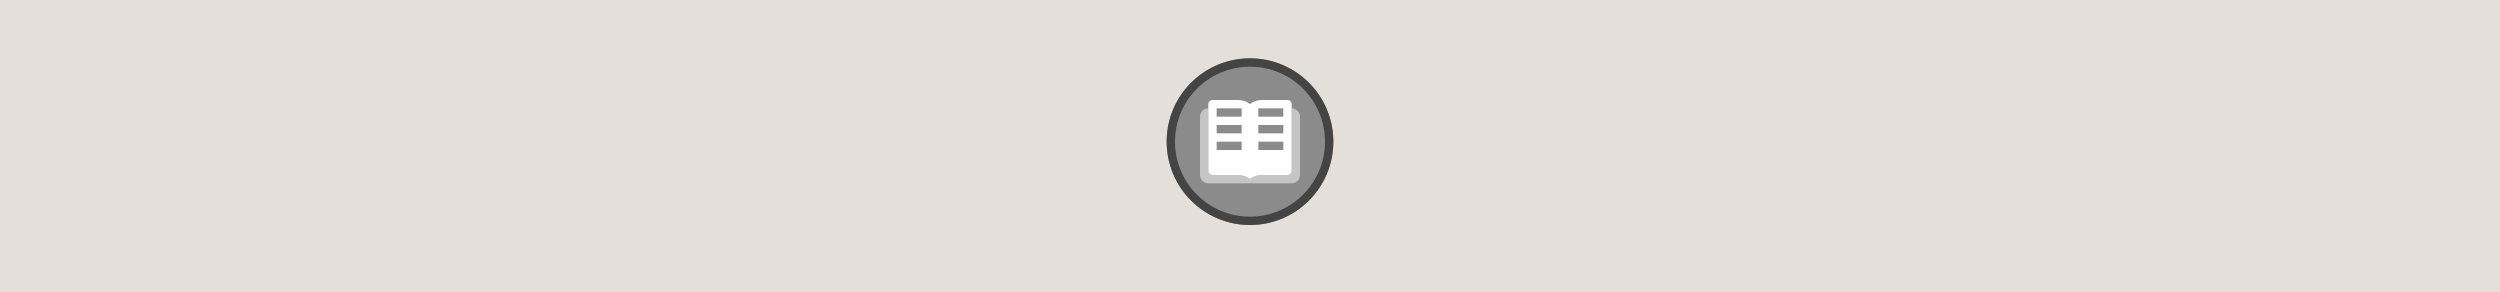
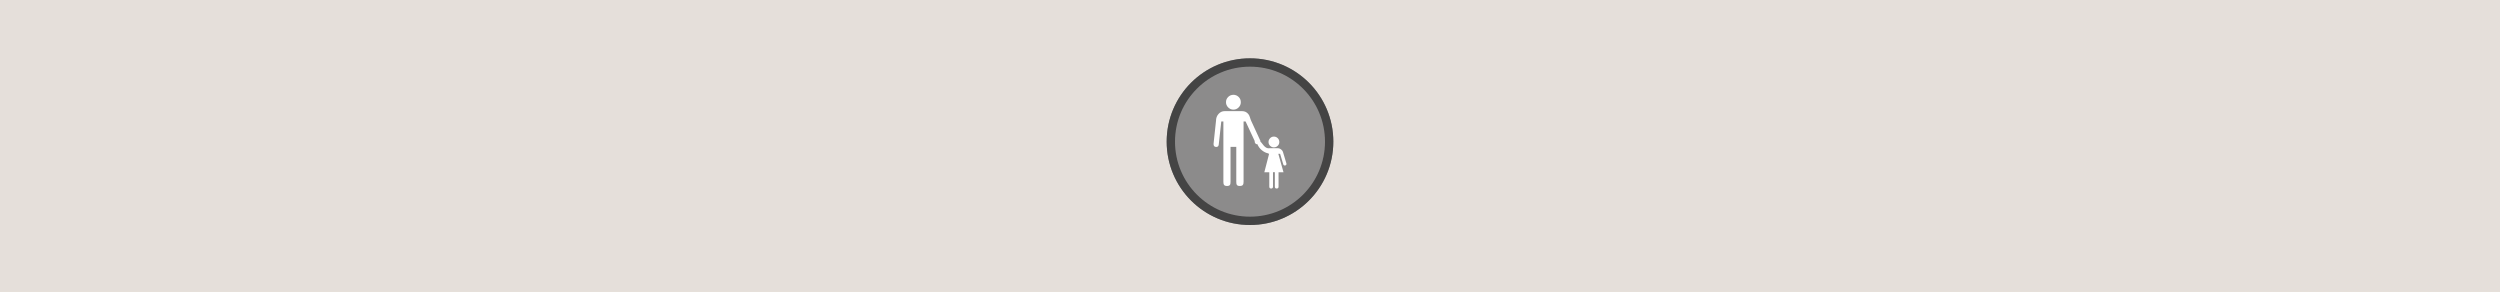
<svg xmlns="http://www.w3.org/2000/svg">
-   <g id="built-up_amenityKinderGarten">
+   <g id="built-up_amenityLibrary">
    <rect width="300" height="35" fill="#E5DFDA" />
    <path opacity="0.953" d="M149.999 7C155.514 7 160 11.447 160 17C160 22.517 155.514 27 149.999 27C144.486 27 140 22.517 140 17C140 11.447 144.486 7 149.999 7Z" fill="#878787" />
    <path opacity="0.95" fill-rule="evenodd" clip-rule="evenodd" d="M150 26C154.971 26 159 21.971 159 17C159 12.029 154.971 8 150 8C145.029 8 141 12.029 141 17C141 21.971 145.029 26 150 26ZM150 27C155.523 27 160 22.523 160 17C160 11.477 155.523 7 150 7C144.477 7 140 11.477 140 17C140 22.523 144.477 27 150 27Z" fill="#404040" />
-     <path d="M153.319 17.784H152.369C151.718 17.912 151.475 17.067 151.132 16.906C151.098 16.913 150.855 17.18 150.855 17.206C151.071 17.925 151.76 18.32 152.133 18.391C152.204 18.407 152.288 18.472 152.288 18.472L151.72 20.67H152.315V22.393C152.315 22.547 152.389 22.624 152.537 22.624C152.685 22.624 152.759 22.547 152.759 22.393V20.661H152.982V22.402C152.982 22.55 153.056 22.624 153.204 22.624C153.352 22.624 153.425 22.55 153.426 22.402V20.67H154.02L153.399 18.459H153.612L153.985 19.702C154.015 19.809 154.077 19.862 154.171 19.862C154.308 19.862 154.376 19.794 154.376 19.658C154.376 19.628 154.37 19.602 154.358 19.578L153.949 18.219C153.92 18.124 153.852 18.033 153.745 17.944C153.615 17.837 153.473 17.784 153.319 17.784V17.784ZM152.865 17.686C153.047 17.686 153.201 17.623 153.328 17.496C153.455 17.369 153.518 17.219 153.518 17.044C153.518 16.862 153.455 16.708 153.328 16.581C153.201 16.454 153.047 16.391 152.865 16.391C152.69 16.391 152.54 16.454 152.413 16.581C152.286 16.708 152.223 16.862 152.223 17.044C152.223 17.219 152.286 17.369 152.413 17.496C152.54 17.623 152.69 17.686 152.865 17.686ZM148.009 13.156C148.251 13.156 148.459 13.068 148.635 12.892C148.811 12.716 148.899 12.507 148.899 12.266C148.899 12.013 148.811 11.802 148.635 11.632C148.459 11.461 148.251 11.376 148.009 11.376C147.767 11.376 147.559 11.461 147.383 11.632C147.207 11.802 147.119 12.013 147.119 12.266C147.119 12.507 147.207 12.716 147.383 12.892C147.559 13.068 147.767 13.156 148.009 13.156ZM149.057 13.337H146.951C146.667 13.337 146.424 13.449 146.223 13.675C146.021 13.9 145.921 14.177 145.921 14.507L145.628 17.242C145.6 17.504 145.736 17.637 145.952 17.637C146.158 17.637 146.261 17.505 146.261 17.242L146.554 14.573H146.806V21.822C146.806 22.152 146.889 22.317 147.244 22.317C147.6 22.317 147.664 22.152 147.664 21.822V17.621H148.354V21.822C148.354 22.152 148.418 22.317 148.774 22.317C149.141 22.317 149.228 22.152 149.228 21.822V14.573H149.469L150.557 16.905C150.557 17.179 150.672 17.317 150.903 17.317C151.134 17.317 151.249 17.179 151.249 16.905L150.147 14.513C149.991 14.177 149.992 13.927 149.801 13.691C149.609 13.455 149.362 13.337 149.057 13.337V13.337Z" fill="white" />
+     <path opacity="0.5" d="M145 13V20.5C145 20.776 145.223 21 145.499 21H148.5C149.5 21 150 21.5 150 21.5C150 21.5 150.5 21 151.5 21H154.501C154.777 21 155 20.776 155 20.5L155 13C155.552 13 156 13.448 156 14V21C156 21.552 155.552 22 155 22L145 22C144.448 22 144 21.552 144 21V14C144 13.448 144.448 13 145 13Z" fill="white" />
+     <path fill-rule="evenodd" clip-rule="evenodd" d="M150 12.5C150 12.5 150.5 12 151.5 12H154.5C154.776 12 155 12.224 155 12.5V20.5C155 20.776 154.777 21 154.501 21H151.5C150.5 21 150 21.5 150 21.5C150 21.5 149.5 21 148.5 21H145.499C145.223 21 145 20.776 145 20.5V12.5C145 12.224 145.224 12 145.5 12H148.5C149.5 12 150 12.5 150 12.5ZM146 13H149V14H146V13ZM146 15H149V16H146V15ZM149 17H146V18H149V17ZM151 13H154V14H151V13ZM151 15H154V16H151V15ZM154 17H151V18H154V17Z" fill="white" />
  </g>
  <g id="built-up_amenitySchool">
    <rect width="300" height="35" fill="#E5DFDA" />
    <path opacity="0.953" d="M149.999 7C155.514 7 160 11.447 160 17C160 22.517 155.514 27 149.999 27C144.486 27 140 22.517 140 17C140 11.447 144.486 7 149.999 7Z" fill="#878787" />
    <path opacity="0.95" fill-rule="evenodd" clip-rule="evenodd" d="M150 26C154.971 26 159 21.971 159 17C159 12.029 154.971 8 150 8C145.029 8 141 12.029 141 17C141 21.971 145.029 26 150 26ZM150 27C155.523 27 160 22.523 160 17C160 11.477 155.523 7 150 7C144.477 7 140 11.477 140 17C140 22.523 144.477 27 150 27Z" fill="#404040" />
    <g opacity="0.5">
      <path d="M148.658 12.026C148.92 12.113 149.062 12.396 148.974 12.658L148.86 13H147.806L148.026 12.342C148.113 12.08 148.396 11.938 148.658 12.026Z" fill="white" />
      <path d="M145.515 19.875L145.026 21.342C144.938 21.604 145.08 21.887 145.342 21.974C145.604 22.062 145.887 21.92 145.974 21.658L146.527 20H146C145.824 20 145.658 19.955 145.515 19.875Z" fill="white" />
      <path d="M153.473 20L154.026 21.658C154.113 21.92 154.396 22.062 154.658 21.974C154.92 21.887 155.062 21.604 154.974 21.342L154.485 19.875C154.342 19.955 154.176 20 154 20H153.473Z" fill="white" />
      <path d="M152.194 13L151.974 12.342C151.887 12.08 151.604 11.938 151.342 12.026C151.08 12.113 150.938 12.396 151.026 12.658L151.14 13H152.194Z" fill="white" />
    </g>
    <path d="M148.4 17L148 15.667L147.6 17H148.4Z" fill="white" />
    <path d="M152.5 15.5C152.5 15.776 152.276 16 152 16V15C152.276 15 152.5 15.224 152.5 15.5Z" fill="white" />
    <path d="M152 17V18H152.5C152.776 18 153 17.776 153 17.5C153 17.224 152.776 17 152.5 17H152Z" fill="white" />
    <path fill-rule="evenodd" clip-rule="evenodd" d="M146 13C145.448 13 145 13.448 145 14V19C145 19.552 145.448 20 146 20H154C154.552 20 155 19.552 155 19V14C155 13.448 154.552 13 154 13H146ZM150 19L148.5 14H147.5L146 19H147L147.3 18H148.7L149 19H150ZM153.308 16.236C153.43 16.018 153.5 15.767 153.5 15.5C153.5 14.672 152.828 14 152 14H151V19H152.5C153.328 19 154 18.328 154 17.5C154 16.969 153.724 16.502 153.308 16.236Z" fill="white" />
  </g>
+   <g id="built-up_amenityUniversity">
+     <rect width="300" height="35" fill="#E5DFDA" />
+     <path opacity="0.953" d="M149.999 7C155.514 7 160 11.447 160 17C160 22.517 155.514 27 149.999 27C144.486 27 140 22.517 140 17C140 11.447 144.486 7 149.999 7Z" fill="#878787" />
+     <path opacity="0.95" fill-rule="evenodd" clip-rule="evenodd" d="M150 26C154.971 26 159 21.971 159 17C159 12.029 154.971 8 150 8C145.029 8 141 12.029 141 17C141 21.971 145.029 26 150 26ZM150 27C155.523 27 160 22.523 160 17C160 11.477 155.523 7 150 7C144.477 7 140 11.477 140 17C140 22.523 144.477 27 150 27Z" fill="#404040" />
+     <path d="M145 15.5L150 13L155 15.5L150 18L146.25 16.125V18.543C146.541 18.646 146.75 18.923 146.75 19.25C146.75 19.664 146.414 20 146 20C145.586 20 145.25 19.664 145.25 19.25C145.25 18.923 145.459 18.646 145.75 18.543V15.875L145 15.5Z" fill="white" />
+     <path d="M147 19C147.931 18.845 148.875 19.188 149.49 19.905L150 20.5L150.51 19.905C151.125 19.188 152.069 18.845 153 19V17L150 18.5L147 17V19Z" fill="white" />
+   </g>
  <g id="built-up_amenityCollege">
    <rect width="300" height="35" fill="#E5DFDA" />
    <path opacity="0.953" d="M149.999 7C155.514 7 160 11.447 160 17C160 22.517 155.514 27 149.999 27C144.486 27 140 22.517 140 17C140 11.447 144.486 7 149.999 7Z" fill="#878787" />
    <path opacity="0.95" fill-rule="evenodd" clip-rule="evenodd" d="M150 26C154.971 26 159 21.971 159 17C159 12.029 154.971 8 150 8C145.029 8 141 12.029 141 17C141 21.971 145.029 26 150 26ZM150 27C155.523 27 160 22.523 160 17C160 11.477 155.523 7 150 7C144.477 7 140 11.477 140 17C140 22.523 144.477 27 150 27Z" fill="#404040" />
    <g opacity="0.5">
      <path d="M148.658 12.026C148.92 12.113 149.062 12.396 148.974 12.658L148.86 13H147.806L148.026 12.342C148.113 12.08 148.396 11.938 148.658 12.026Z" fill="white" />
      <path d="M145.515 19.875L145.026 21.342C144.938 21.604 145.08 21.887 145.342 21.974C145.604 22.062 145.887 21.92 145.974 21.658L146.527 20H146C145.824 20 145.658 19.955 145.515 19.875Z" fill="white" />
      <path d="M153.473 20L154.026 21.658C154.113 21.92 154.396 22.062 154.658 21.974C154.92 21.887 155.062 21.604 154.974 21.342L154.485 19.875C154.342 19.955 154.176 20 154 20H153.473Z" fill="white" />
      <path d="M152.194 13L151.974 12.342C151.887 12.08 151.604 11.938 151.342 12.026C151.08 12.113 150.938 12.396 151.026 12.658L151.14 13H152.194Z" fill="white" />
    </g>
    <path fill-rule="evenodd" clip-rule="evenodd" d="M145 13C144.448 13 144 13.448 144 14V19C144 19.552 144.448 20 145 20H155C155.552 20 156 19.552 156 19V14C156 13.448 155.552 13 155 13H145ZM145 16.5V14H146V16.5C146 16.776 146.224 17 146.5 17V14H147.5V17C147.776 17 148 16.776 148 16.5V14H149V16.5C149 17.328 148.328 18 147.5 18V19H146.5V18C145.672 18 145 17.328 145 16.5ZM152.5 14C151.119 14 150 15.119 150 16.5C150 17.318 150.393 18.044 151 18.5H150V19H152V18.165C151.417 17.959 151 17.403 151 16.75V16.25C151 15.422 151.672 14.75 152.5 14.75C153.328 14.75 154 15.422 154 16.25V16.75C154 17.403 153.583 17.959 153 18.165V19H155V18.5H154C154.607 18.044 155 17.318 155 16.5C155 15.119 153.881 14 152.5 14Z" fill="white" />
  </g>
-   <g id="built-up_amenityUniversity">
-     <rect width="300" height="35" fill="#E5DFDA" />
-     <path opacity="0.953" d="M149.999 7C155.514 7 160 11.447 160 17C160 22.517 155.514 27 149.999 27C144.486 27 140 22.517 140 17C140 11.447 144.486 7 149.999 7Z" fill="#878787" />
-     <path opacity="0.95" fill-rule="evenodd" clip-rule="evenodd" d="M150 26C154.971 26 159 21.971 159 17C159 12.029 154.971 8 150 8C145.029 8 141 12.029 141 17C141 21.971 145.029 26 150 26ZM150 27C155.523 27 160 22.523 160 17C160 11.477 155.523 7 150 7C144.477 7 140 11.477 140 17C140 22.523 144.477 27 150 27Z" fill="#404040" />
-     <path d="M145 15.5L150 13L155 15.5L150 18L146.25 16.125V18.543C146.541 18.646 146.75 18.923 146.75 19.25C146.75 19.664 146.414 20 146 20C145.586 20 145.25 19.664 145.25 19.25C145.25 18.923 145.459 18.646 145.75 18.543V15.875L145 15.5Z" fill="white" />
-     <path d="M147 19C147.931 18.845 148.875 19.188 149.49 19.905L150 20.5L150.51 19.905C151.125 19.188 152.069 18.845 153 19V17L150 18.5L147 17V19Z" fill="white" />
-   </g>
  <g id="built-up_amenityTraining">
    <rect width="300" height="35" fill="#E5DFDA" />
    <path opacity="0.953" d="M149.999 7C155.514 7 160 11.447 160 17C160 22.517 155.514 27 149.999 27C144.486 27 140 22.517 140 17C140 11.447 144.486 7 149.999 7Z" fill="#878787" />
    <path opacity="0.95" fill-rule="evenodd" clip-rule="evenodd" d="M150 26C154.971 26 159 21.971 159 17C159 12.029 154.971 8 150 8C145.029 8 141 12.029 141 17C141 21.971 145.029 26 150 26ZM150 27C155.523 27 160 22.523 160 17C160 11.477 155.523 7 150 7C144.477 7 140 11.477 140 17C140 22.523 144.477 27 150 27Z" fill="#404040" />
    <path d="M146.419 21.715C146.303 21.587 146.295 21.427 146.277 18.776C146.261 16.422 146.244 15.974 146.168 15.974C145.655 15.962 145.745 17.708 145.745 18.777C145.568 18.943 145.1 19.004 144.927 18.677C144.951 17.349 144.872 15.858 145.161 15.15C145.483 14.687 146.148 14.467 146.384 14.504C146.599 14.659 147.127 14.999 148.051 14.498C148.712 14.51 151.021 14.375 151.238 14.749C151.348 14.955 151.31 15.232 151.152 15.381C150.576 15.566 149.807 15.522 148.589 15.522V18.516C148.589 21.448 148.586 21.514 148.455 21.681C148.282 21.901 147.895 21.919 147.711 21.715C147.444 21.202 147.776 18.922 147.426 18.783C147.14 18.973 147.367 20.645 147.142 21.715C146.974 21.9 146.586 21.9 146.419 21.715V21.715ZM149.165 16.148C149.165 16.148 150.939 16.224 151.594 15.908C151.847 15.652 151.878 15.364 151.877 15.056C151.877 14.614 151.8 14.047 151.117 13.927C148.771 13.929 148.614 13.927 148.614 13.927C148.614 13.927 148.931 13.412 148.764 12.793L148.715 12.631H154.866V18.901H149.165V16.148Z" fill="white" />
    <path d="M147.171 14.234C147.749 14.234 148.217 13.766 148.217 13.188C148.217 12.611 147.749 12.142 147.171 12.142C146.593 12.142 146.125 12.611 146.125 13.188C146.125 13.766 146.593 14.234 147.171 14.234Z" fill="white" />
    <path fill-rule="evenodd" clip-rule="evenodd" d="M150.616 19.497L149.496 21.76H150.256L151.376 19.497H150.616V19.497ZM152.413 19.497L153.556 21.76H154.319L153.176 19.497H152.413V19.497Z" fill="white" />
  </g>
-   <g id="built-up_amenityLibrary">
+   <g id="built-up_amenityKinderGarten">
    <rect width="300" height="35" fill="#E5DFDA" />
    <path opacity="0.953" d="M149.999 7C155.514 7 160 11.447 160 17C160 22.517 155.514 27 149.999 27C144.486 27 140 22.517 140 17C140 11.447 144.486 7 149.999 7Z" fill="#878787" />
    <path opacity="0.95" fill-rule="evenodd" clip-rule="evenodd" d="M150 26C154.971 26 159 21.971 159 17C159 12.029 154.971 8 150 8C145.029 8 141 12.029 141 17C141 21.971 145.029 26 150 26ZM150 27C155.523 27 160 22.523 160 17C160 11.477 155.523 7 150 7C144.477 7 140 11.477 140 17C140 22.523 144.477 27 150 27Z" fill="#404040" />
-     <path opacity="0.5" d="M145 13V20.5C145 20.776 145.223 21 145.499 21H148.5C149.5 21 150 21.5 150 21.5C150 21.5 150.5 21 151.5 21H154.501C154.777 21 155 20.776 155 20.5L155 13C155.552 13 156 13.448 156 14V21C156 21.552 155.552 22 155 22L145 22C144.448 22 144 21.552 144 21V14C144 13.448 144.448 13 145 13Z" fill="white" />
-     <path fill-rule="evenodd" clip-rule="evenodd" d="M150 12.5C150 12.5 150.5 12 151.5 12H154.5C154.776 12 155 12.224 155 12.5V20.5C155 20.776 154.777 21 154.501 21H151.5C150.5 21 150 21.5 150 21.5C150 21.5 149.5 21 148.5 21H145.499C145.223 21 145 20.776 145 20.5V12.5C145 12.224 145.224 12 145.5 12H148.5C149.5 12 150 12.5 150 12.5ZM146 13H149V14H146V13ZM146 15H149V16H146V15ZM149 17H146V18H149V17ZM151 13H154V14H151V13ZM151 15H154V16H151V15ZM154 17H151V18H154V17Z" fill="white" />
+     <path d="M153.319 17.784H152.369C151.718 17.912 151.475 17.067 151.132 16.906C151.098 16.913 150.855 17.18 150.855 17.206C151.071 17.925 151.76 18.32 152.133 18.391C152.204 18.407 152.288 18.472 152.288 18.472L151.72 20.67H152.315V22.393C152.315 22.547 152.389 22.624 152.537 22.624C152.685 22.624 152.759 22.547 152.759 22.393V20.661H152.982V22.402C152.982 22.55 153.056 22.624 153.204 22.624C153.352 22.624 153.425 22.55 153.426 22.402V20.67H154.02L153.399 18.459H153.612L153.985 19.702C154.015 19.809 154.077 19.862 154.171 19.862C154.308 19.862 154.376 19.794 154.376 19.658C154.376 19.628 154.37 19.602 154.358 19.578L153.949 18.219C153.92 18.124 153.852 18.033 153.745 17.944C153.615 17.837 153.473 17.784 153.319 17.784V17.784ZM152.865 17.686C153.047 17.686 153.201 17.623 153.328 17.496C153.455 17.369 153.518 17.219 153.518 17.044C153.518 16.862 153.455 16.708 153.328 16.581C153.201 16.454 153.047 16.391 152.865 16.391C152.69 16.391 152.54 16.454 152.413 16.581C152.286 16.708 152.223 16.862 152.223 17.044C152.223 17.219 152.286 17.369 152.413 17.496C152.54 17.623 152.69 17.686 152.865 17.686ZM148.009 13.156C148.251 13.156 148.459 13.068 148.635 12.892C148.811 12.716 148.899 12.507 148.899 12.266C148.899 12.013 148.811 11.802 148.635 11.632C148.459 11.461 148.251 11.376 148.009 11.376C147.767 11.376 147.559 11.461 147.383 11.632C147.207 11.802 147.119 12.013 147.119 12.266C147.119 12.507 147.207 12.716 147.383 12.892C147.559 13.068 147.767 13.156 148.009 13.156ZM149.057 13.337H146.951C146.667 13.337 146.424 13.449 146.223 13.675C146.021 13.9 145.921 14.177 145.921 14.507L145.628 17.242C145.6 17.504 145.736 17.637 145.952 17.637C146.158 17.637 146.261 17.505 146.261 17.242L146.554 14.573H146.806V21.822C146.806 22.152 146.889 22.317 147.244 22.317C147.6 22.317 147.664 22.152 147.664 21.822V17.621H148.354V21.822C148.354 22.152 148.418 22.317 148.774 22.317C149.141 22.317 149.228 22.152 149.228 21.822V14.573H149.469L150.557 16.905C150.557 17.179 150.672 17.317 150.903 17.317C151.134 17.317 151.249 17.179 151.249 16.905L150.147 14.513C149.991 14.177 149.992 13.927 149.801 13.691C149.609 13.455 149.362 13.337 149.057 13.337V13.337Z" fill="white" />
  </g>
</svg>
